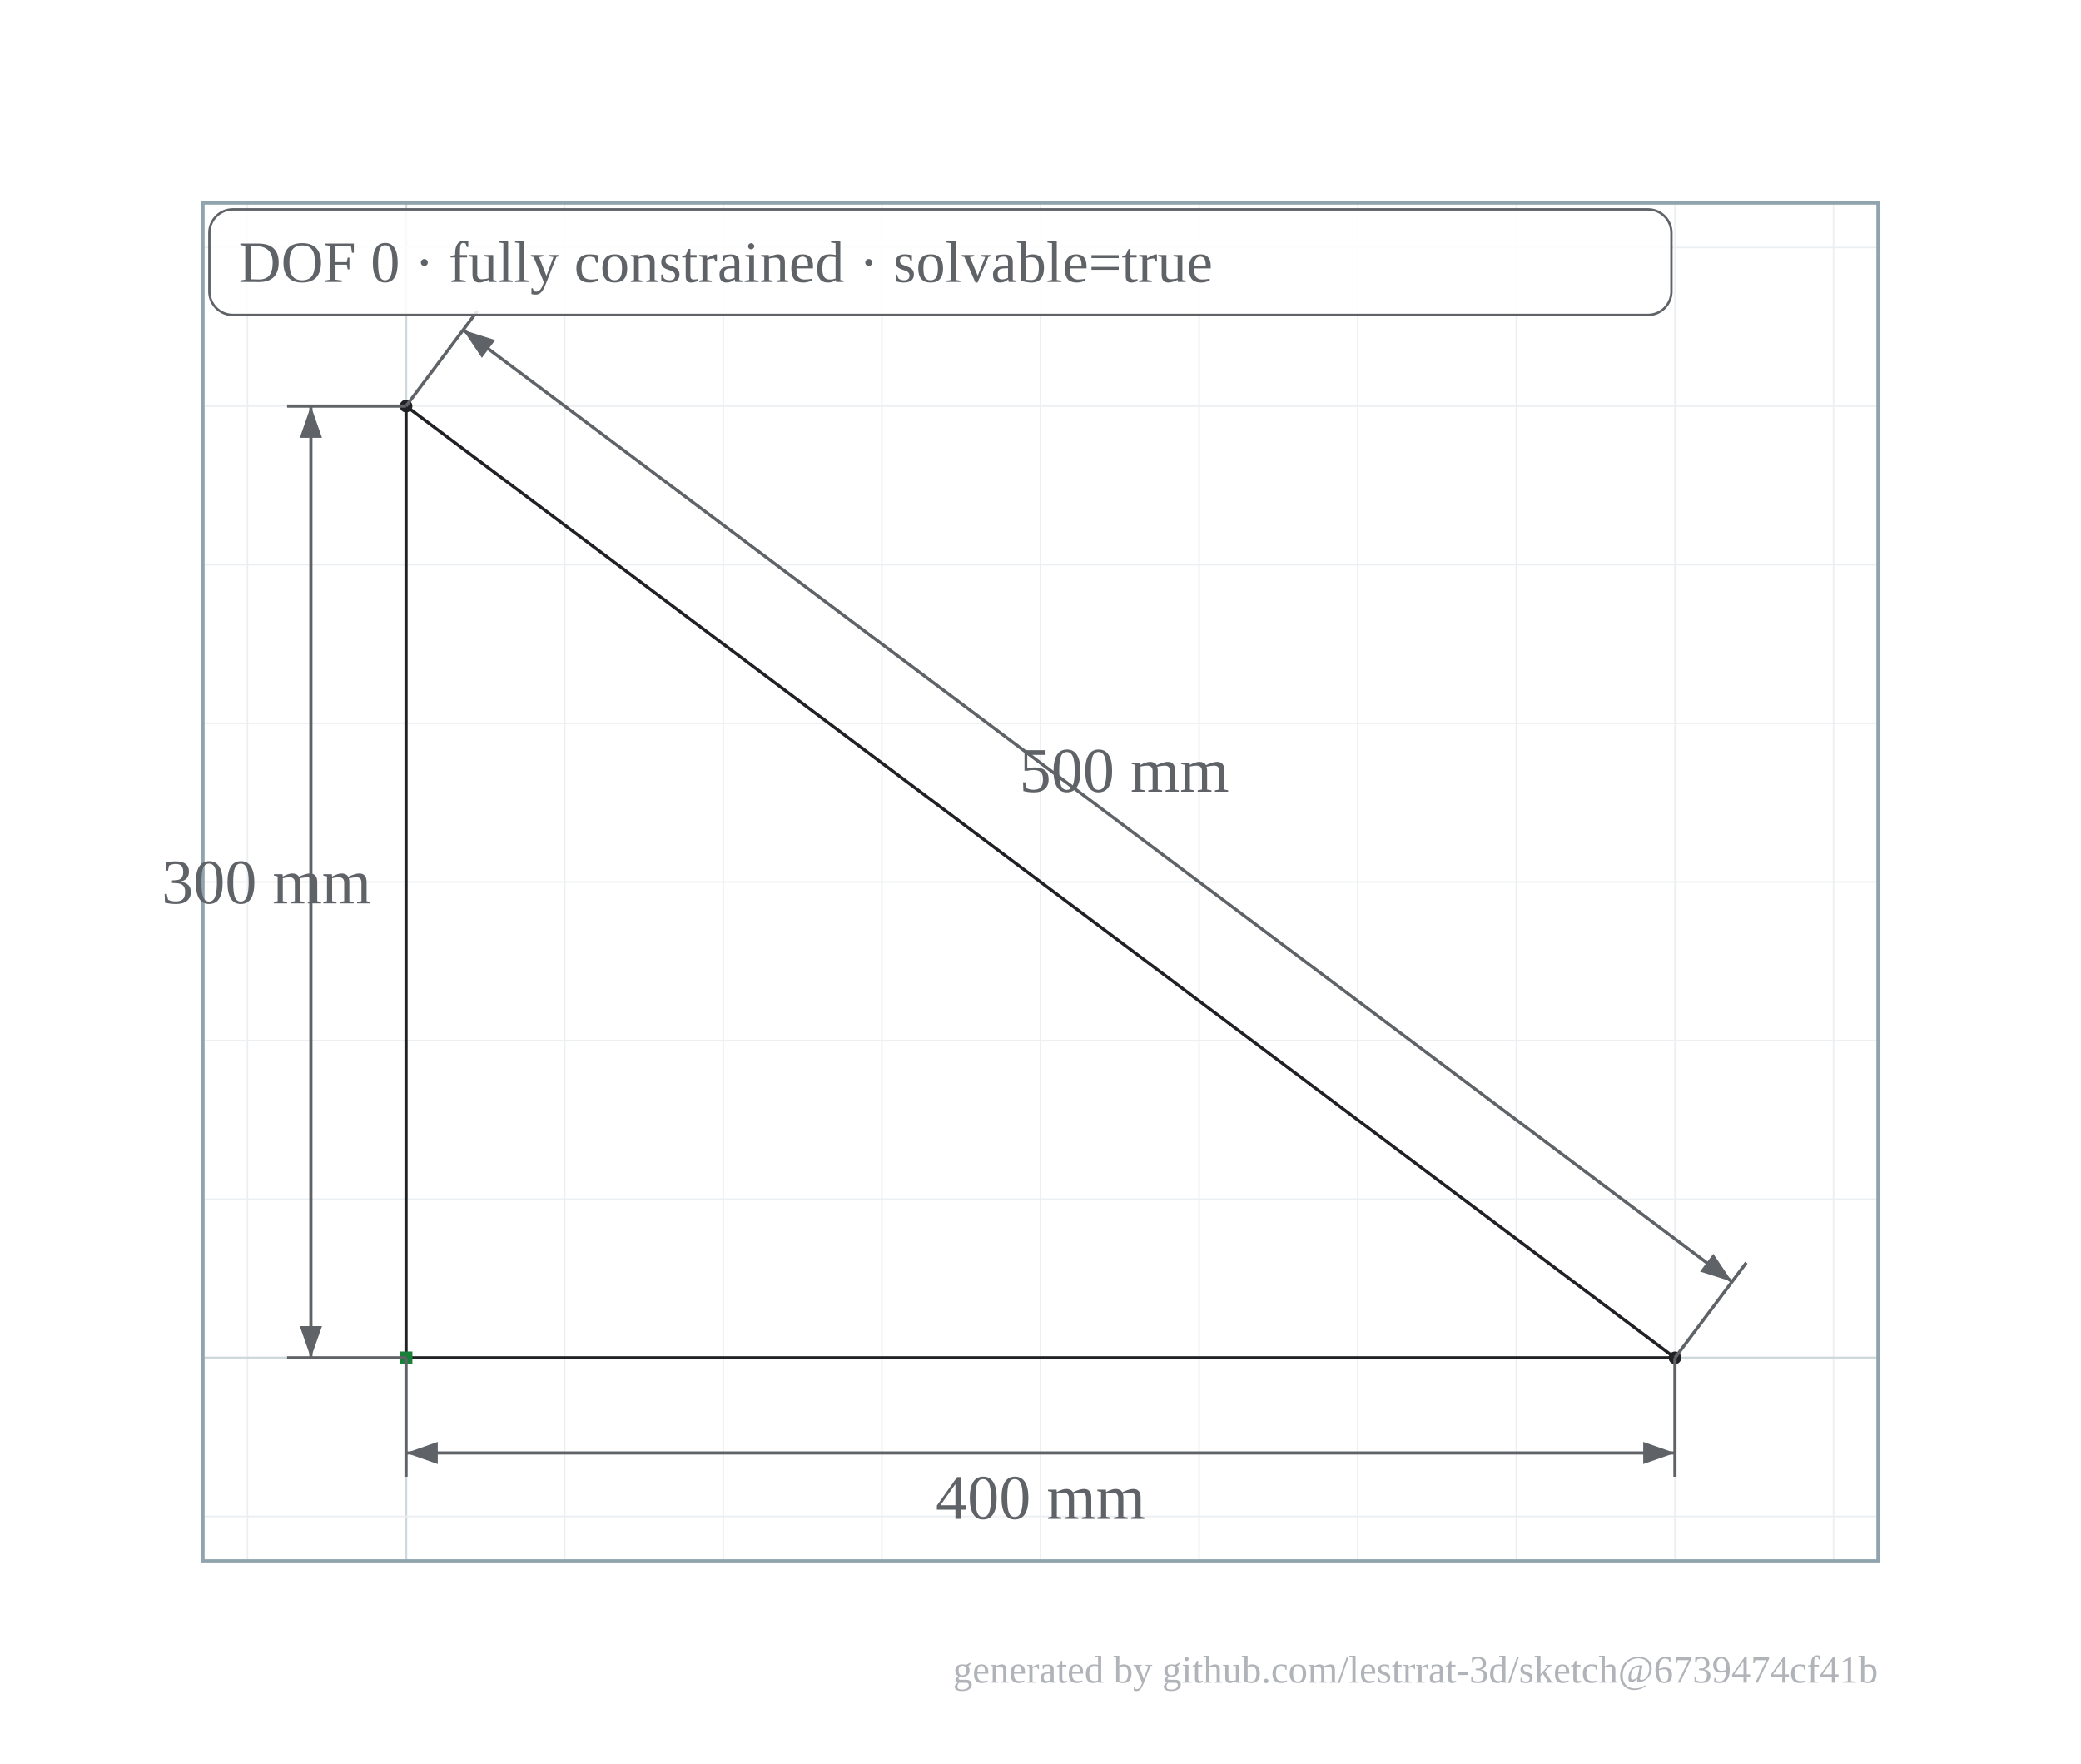
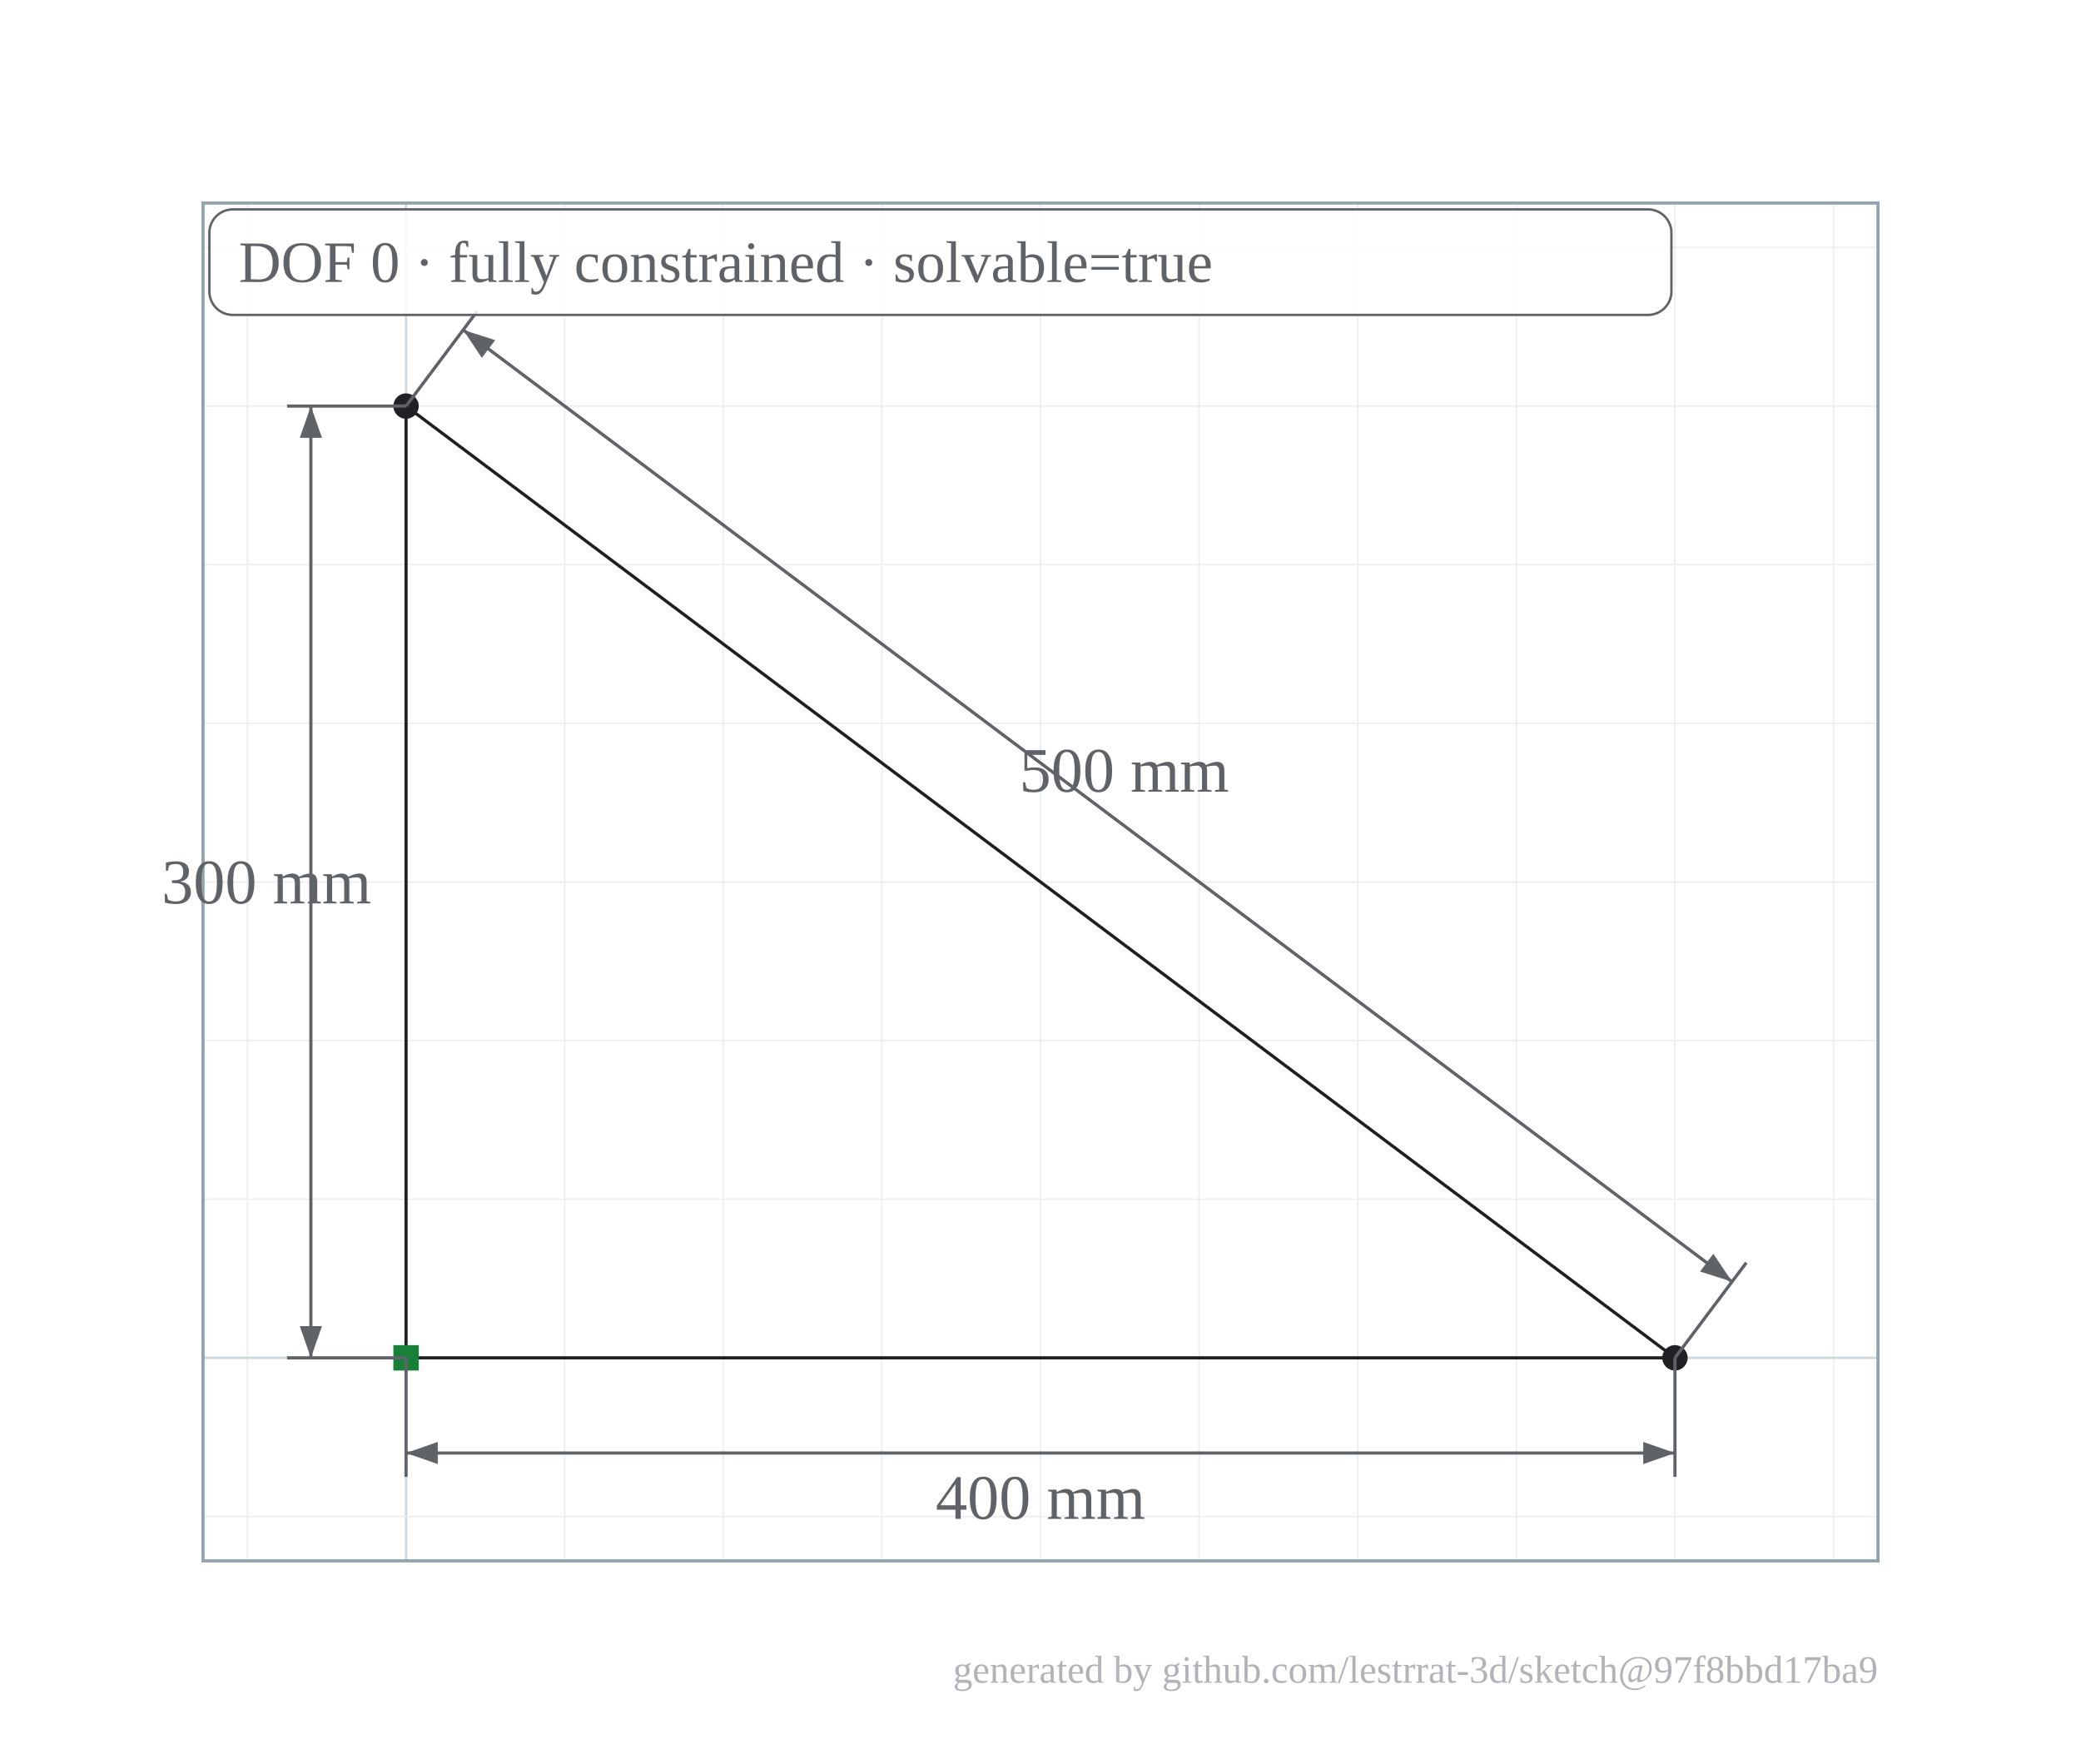
<svg xmlns="http://www.w3.org/2000/svg" width="560" height="474.634" viewBox="0 0 656 556">
  <rect width="100%" height="100%" fill="white" />
  <line x1="78" y1="64" x2="78" y2="492" stroke="#eceff1" stroke-width="0.5" />
  <line x1="128" y1="64" x2="128" y2="492" stroke="#cfd8dc" stroke-width="0.75" />
  <line x1="178" y1="64" x2="178" y2="492" stroke="#eceff1" stroke-width="0.5" />
  <line x1="228" y1="64" x2="228" y2="492" stroke="#eceff1" stroke-width="0.5" />
  <line x1="278" y1="64" x2="278" y2="492" stroke="#eceff1" stroke-width="0.5" />
  <line x1="328" y1="64" x2="328" y2="492" stroke="#eceff1" stroke-width="0.5" />
  <line x1="378" y1="64" x2="378" y2="492" stroke="#eceff1" stroke-width="0.5" />
  <line x1="428" y1="64" x2="428" y2="492" stroke="#eceff1" stroke-width="0.5" />
  <line x1="478" y1="64" x2="478" y2="492" stroke="#eceff1" stroke-width="0.5" />
  <line x1="528" y1="64" x2="528" y2="492" stroke="#eceff1" stroke-width="0.5" />
  <line x1="578" y1="64" x2="578" y2="492" stroke="#eceff1" stroke-width="0.5" />
  <line x1="64" y1="478" x2="592" y2="478" stroke="#eceff1" stroke-width="0.5" />
  <line x1="64" y1="428" x2="592" y2="428" stroke="#cfd8dc" stroke-width="0.75" />
  <line x1="64" y1="378" x2="592" y2="378" stroke="#eceff1" stroke-width="0.5" />
  <line x1="64" y1="328" x2="592" y2="328" stroke="#eceff1" stroke-width="0.5" />
  <line x1="64" y1="278" x2="592" y2="278" stroke="#eceff1" stroke-width="0.5" />
  <line x1="64" y1="228" x2="592" y2="228" stroke="#eceff1" stroke-width="0.5" />
  <line x1="64" y1="178" x2="592" y2="178" stroke="#eceff1" stroke-width="0.5" />
  <line x1="64" y1="128" x2="592" y2="128" stroke="#eceff1" stroke-width="0.5" />
  <line x1="64" y1="78" x2="592" y2="78" stroke="#eceff1" stroke-width="0.5" />
  <rect x="64" y="64" width="528" height="428" fill="none" stroke="#90a4ae" stroke-width="1" />
  <line x1="128" y1="428" x2="528" y2="428" stroke="#202124" stroke-width="1" />
  <line x1="528" y1="428" x2="128" y2="128" stroke="#202124" stroke-width="1" />
  <line x1="128" y1="128" x2="128" y2="428" stroke="#202124" stroke-width="1" />
-   <rect x="126" y="426" width="4" height="4" fill="#188038" />
-   <circle cx="528" cy="428" r="2" fill="#202124" />
-   <circle cx="128" cy="128" r="2" fill="#202124" />
+   <rect x="124" y="424" width="8" height="8" fill="#188038" />
+   <circle cx="528" cy="428" r="4" fill="#202124" />
+   <circle cx="128" cy="128" r="4" fill="#202124" />
  <line x1="128" y1="428" x2="128" y2="465.5" stroke="#5f6368" stroke-width="1" />
  <line x1="528" y1="428" x2="528" y2="465.5" stroke="#5f6368" stroke-width="1" />
  <line x1="128" y1="458" x2="528" y2="458" stroke="#5f6368" stroke-width="1" />
  <path d="M128 458 L138 454.5 L138 461.5 Z" fill="#5f6368" />
  <path d="M528 458 L518 461.5 L518 454.5 Z" fill="#5f6368" />
  <text x="328" y="472" font-size="20" fill="#5f6368" text-anchor="middle" dominant-baseline="central">400 mm</text>
  <line x1="128" y1="128" x2="90.5" y2="128" stroke="#5f6368" stroke-width="1" />
  <line x1="128" y1="428" x2="90.5" y2="428" stroke="#5f6368" stroke-width="1" />
  <line x1="98" y1="128" x2="98" y2="428" stroke="#5f6368" stroke-width="1" />
  <path d="M98 128 L101.5 138 L94.5 138 Z" fill="#5f6368" />
  <path d="M98 428 L94.5 418 L101.5 418 Z" fill="#5f6368" />
  <text x="84" y="278" font-size="20" fill="#5f6368" text-anchor="middle" dominant-baseline="central">300 mm</text>
  <line x1="528" y1="428" x2="550.5" y2="398" stroke="#5f6368" stroke-width="1" />
  <line x1="128" y1="128" x2="150.5" y2="98" stroke="#5f6368" stroke-width="1" />
  <line x1="546" y1="404" x2="146" y2="104" stroke="#5f6368" stroke-width="1" />
  <path d="M546 404 L535.9 400.8 L540.1 395.2 Z" fill="#5f6368" />
  <path d="M146 104 L156.1 107.2 L151.9 112.8 Z" fill="#5f6368" />
  <text x="354.4" y="242.8" font-size="20" fill="#5f6368" text-anchor="middle" dominant-baseline="central">500 mm</text>
  <rect x="66" y="66" width="460.891" height="33.264" rx="7.392" fill="white" fill-opacity="0.85" stroke="#5f6368" stroke-width="0.75" />
  <text x="75.24" y="82.632" font-size="18.48" fill="#5f6368" dominant-baseline="central">DOF 0 · fully constrained · solvable=true</text>
-   <text x="592" y="530.4" font-size="12.234" fill="#b0b3b8" text-anchor="end">generated by github.com/lestrrat-3d/sketch@6739474cf41b</text>
+   <text x="592" y="530.4" font-size="12.234" fill="#b0b3b8" text-anchor="end">generated by github.com/lestrrat-3d/sketch@97f8bbd17ba9</text>
</svg>
